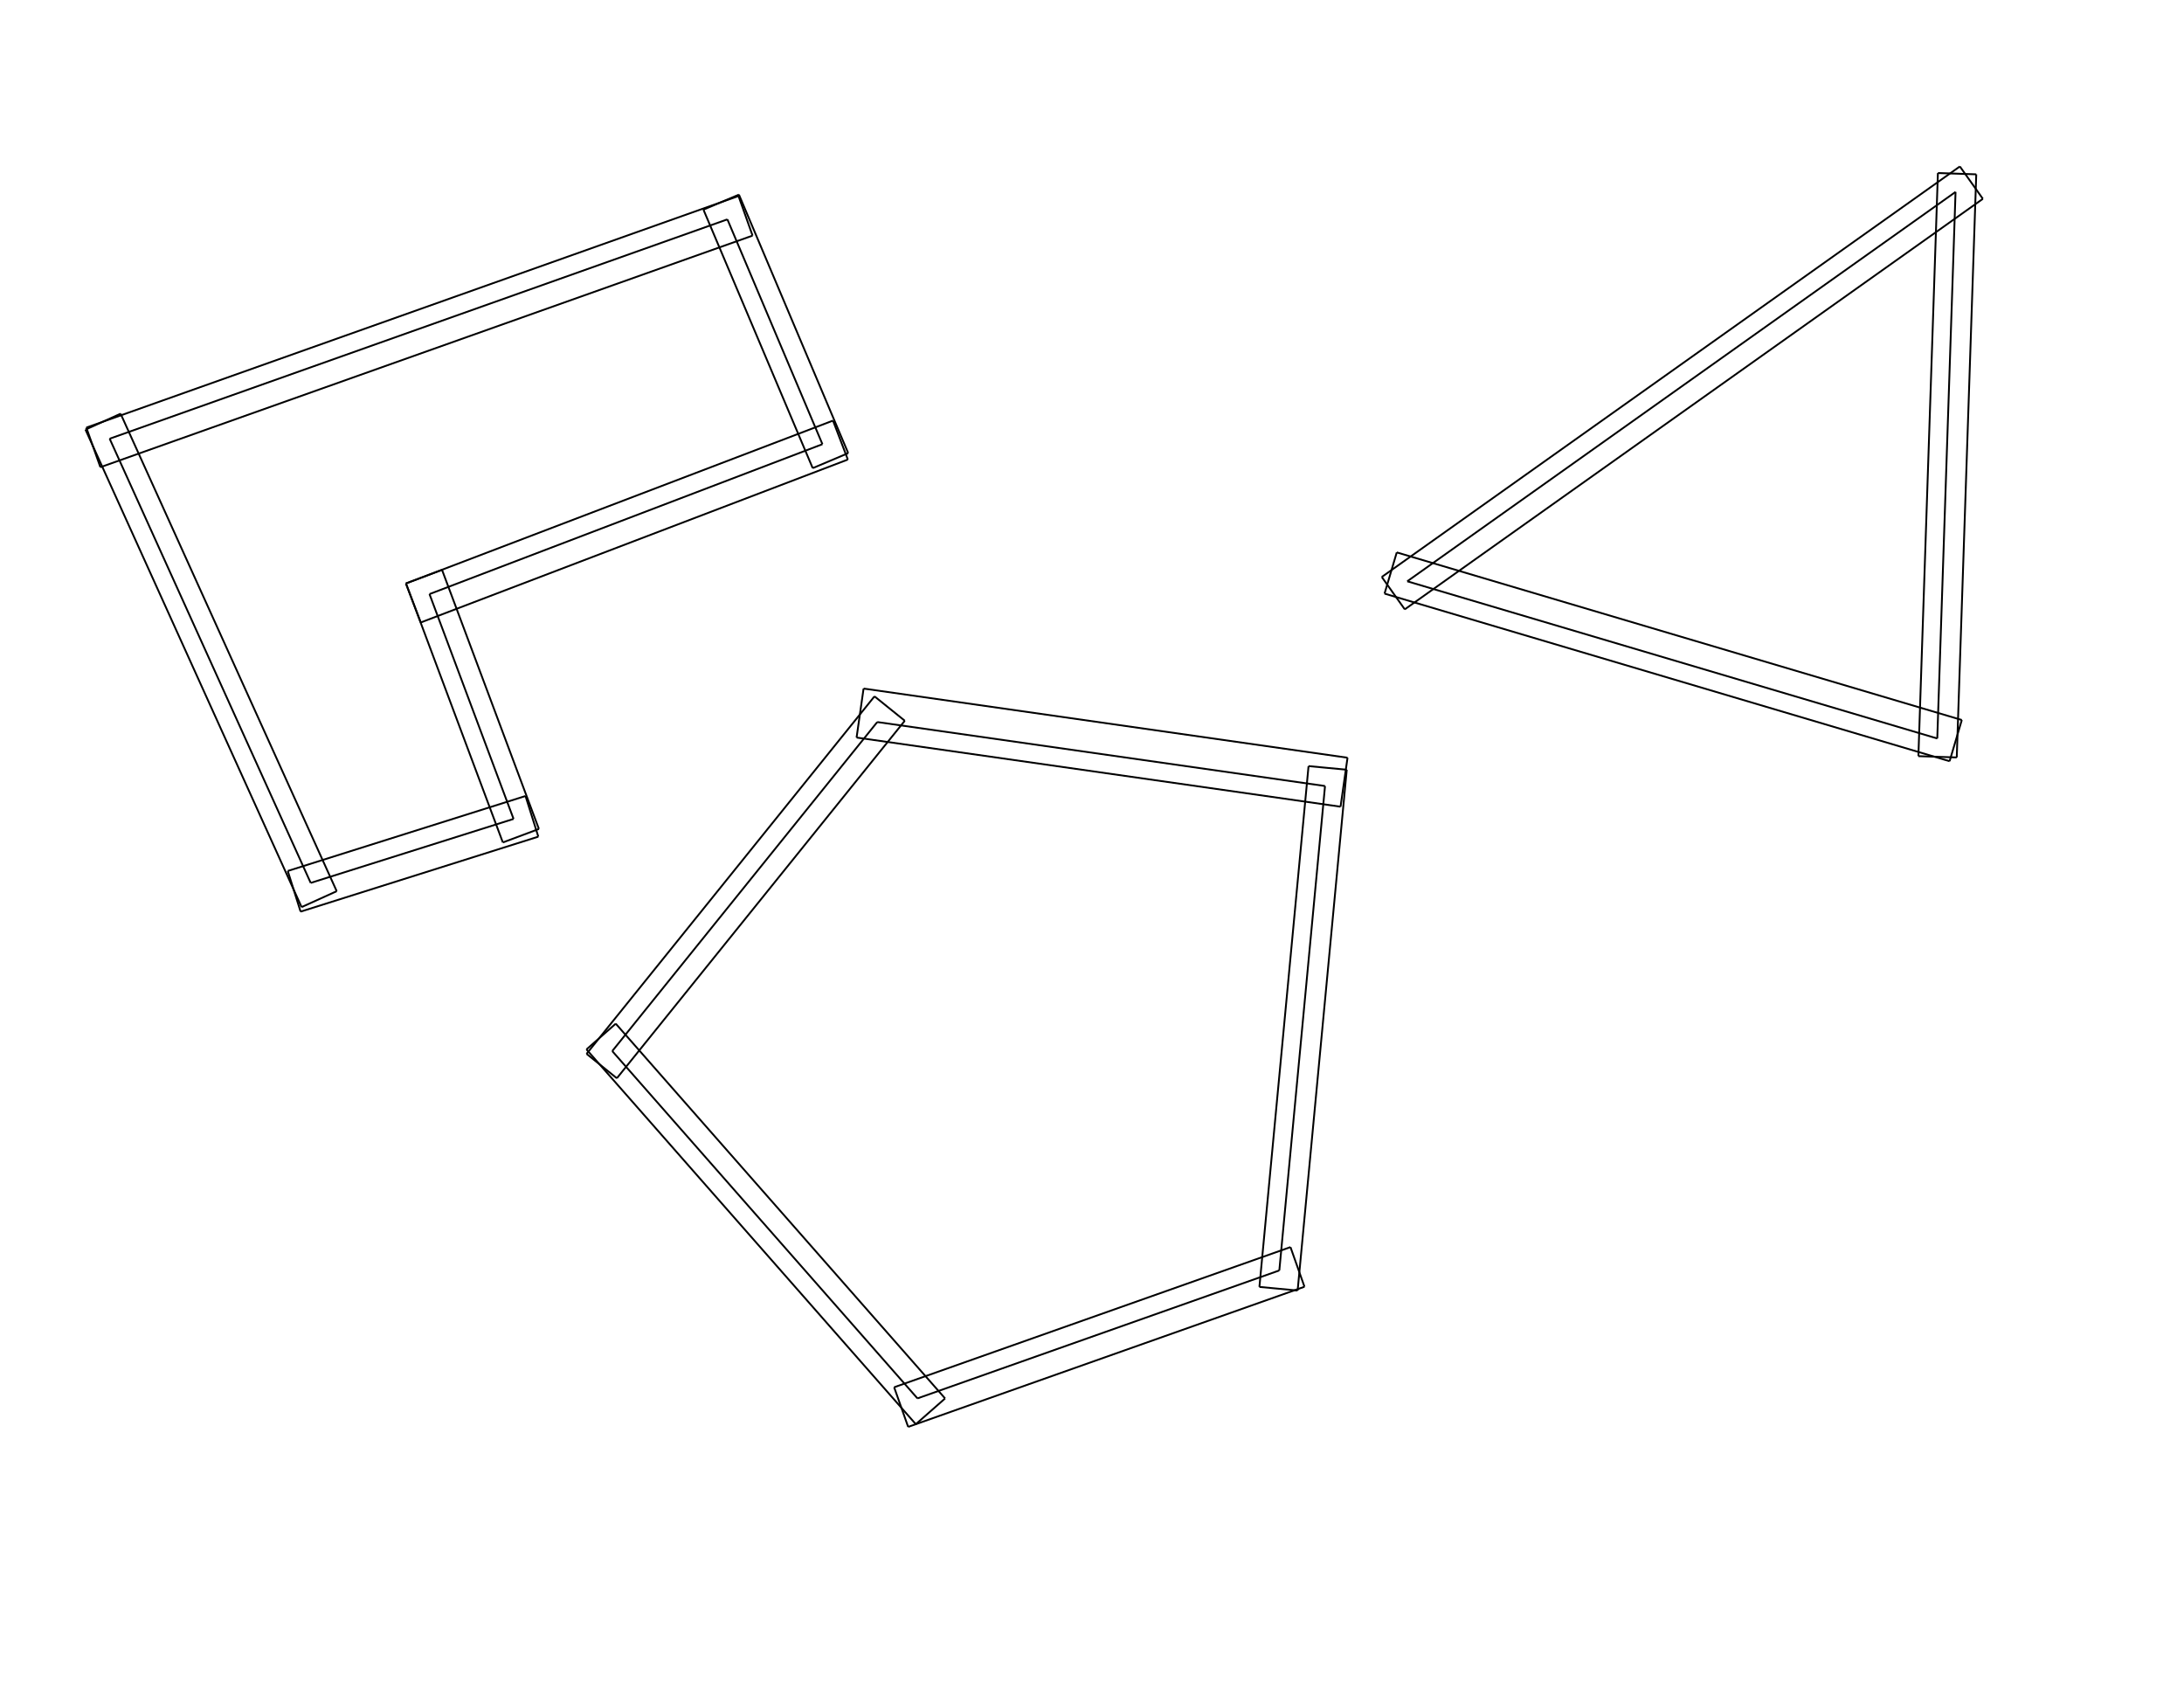
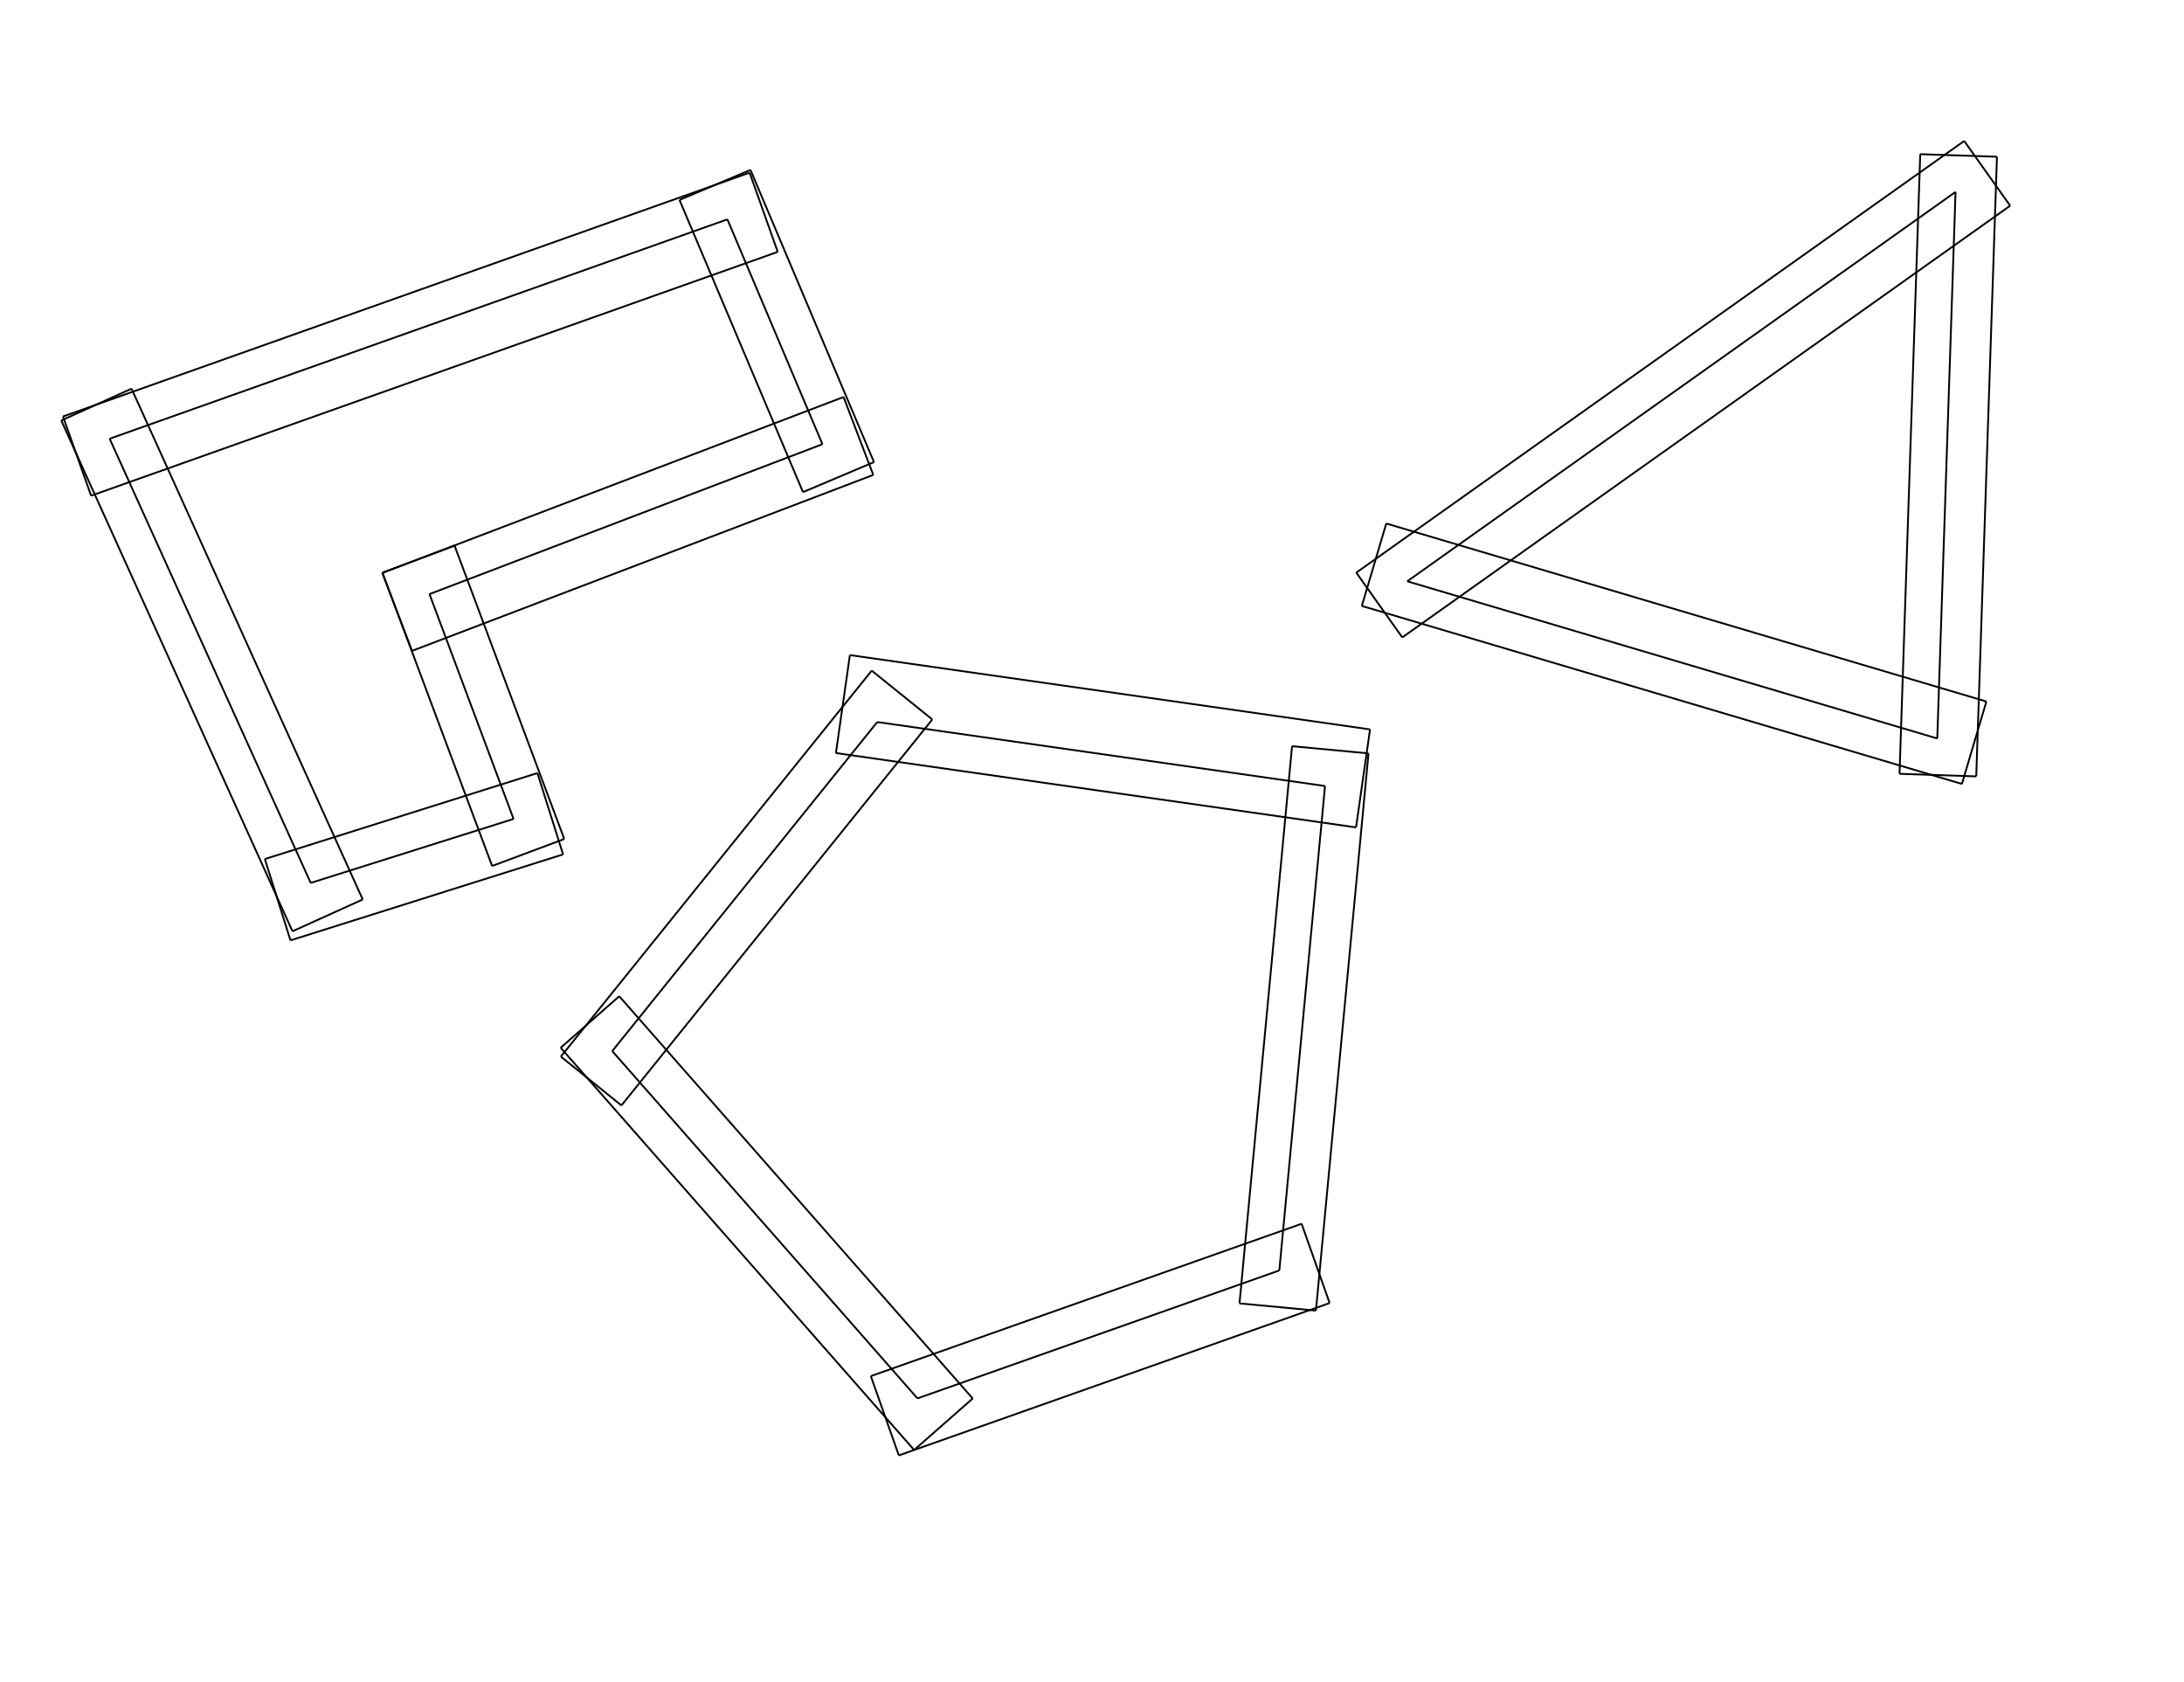
<svg xmlns="http://www.w3.org/2000/svg" width="1195.0px" height="920.0px" viewBox="0.0 0.0 1195.0 920.0">
  <g>
    <line stroke="#000000" x1="170.0" y1="483.0" x2="60.0" y2="240.0" />
-     <line stroke="#000000" x1="165.014" y1="496.234" x2="184.234" y2="487.534" />
-     <line stroke="#000000" x1="46.766" y1="235.014" x2="65.986" y2="226.313" />
-     <line stroke="#000000" x1="165.014" y1="496.234" x2="46.766" y2="235.014" />
-     <line stroke="#000000" x1="184.234" y1="487.534" x2="65.986" y2="226.313" />
+     <line stroke="#000000" x1="160.028" y1="509.468" x2="198.468" y2="492.067" />
+     <line stroke="#000000" x1="33.532" y1="230.028" x2="71.972" y2="212.627" />
+     <line stroke="#000000" x1="160.028" y1="509.468" x2="33.532" y2="230.028" />
+     <line stroke="#000000" x1="198.468" y1="492.067" x2="71.972" y2="212.627" />
    <line stroke="#000000" x1="60.0" y1="240.0" x2="398.0" y2="120.0" />
-     <line stroke="#000000" x1="47.231" y1="233.922" x2="54.922" y2="255.586" />
-     <line stroke="#000000" x1="404.078" y1="107.231" x2="411.769" y2="128.895" />
-     <line stroke="#000000" x1="47.231" y1="233.922" x2="404.078" y2="107.231" />
-     <line stroke="#000000" x1="54.922" y1="255.586" x2="411.769" y2="128.895" />
+     <line stroke="#000000" x1="34.461" y1="227.844" x2="49.844" y2="271.172" />
+     <line stroke="#000000" x1="410.156" y1="94.461" x2="425.539" y2="137.789" />
+     <line stroke="#000000" x1="34.461" y1="227.844" x2="410.156" y2="94.461" />
+     <line stroke="#000000" x1="49.844" y1="271.172" x2="425.539" y2="137.789" />
    <line stroke="#000000" x1="398.0" y1="120.0" x2="450.0" y2="243.0" />
-     <line stroke="#000000" x1="384.895" y1="114.683" x2="404.317" y2="106.473" />
-     <line stroke="#000000" x1="444.683" y1="256.104" x2="464.105" y2="247.894" />
-     <line stroke="#000000" x1="384.895" y1="114.683" x2="444.683" y2="256.104" />
-     <line stroke="#000000" x1="404.317" y1="106.473" x2="464.105" y2="247.894" />
+     <line stroke="#000000" x1="371.791" y1="109.366" x2="410.634" y2="92.945" />
+     <line stroke="#000000" x1="439.366" y1="269.209" x2="478.209" y2="252.788" />
+     <line stroke="#000000" x1="371.791" y1="109.366" x2="439.366" y2="269.209" />
+     <line stroke="#000000" x1="410.634" y1="92.945" x2="478.209" y2="252.788" />
    <line stroke="#000000" x1="450.0" y1="243.0" x2="235.0" y2="325.0" />
-     <line stroke="#000000" x1="455.78" y1="230.093" x2="463.907" y2="251.402" />
-     <line stroke="#000000" x1="222.093" y1="319.22" x2="230.22" y2="340.529" />
-     <line stroke="#000000" x1="455.78" y1="230.093" x2="222.093" y2="319.22" />
-     <line stroke="#000000" x1="463.907" y1="251.402" x2="230.22" y2="340.529" />
+     <line stroke="#000000" x1="461.56" y1="217.186" x2="477.814" y2="259.804" />
+     <line stroke="#000000" x1="209.186" y1="313.44" x2="225.44" y2="356.058" />
+     <line stroke="#000000" x1="461.56" y1="217.186" x2="209.186" y2="313.44" />
+     <line stroke="#000000" x1="477.814" y1="259.804" x2="225.44" y2="356.058" />
    <line stroke="#000000" x1="235.0" y1="325.0" x2="281.0" y2="448.0" />
-     <line stroke="#000000" x1="222.131" y1="319.137" x2="241.863" y2="311.756" />
-     <line stroke="#000000" x1="275.136" y1="460.869" x2="294.869" y2="453.49" />
-     <line stroke="#000000" x1="222.131" y1="319.137" x2="275.136" y2="460.869" />
-     <line stroke="#000000" x1="241.863" y1="311.756" x2="294.869" y2="453.49" />
+     <line stroke="#000000" x1="209.261" y1="313.273" x2="248.727" y2="298.513" />
+     <line stroke="#000000" x1="269.273" y1="473.739" x2="308.739" y2="458.979" />
+     <line stroke="#000000" x1="209.261" y1="313.273" x2="269.273" y2="473.739" />
+     <line stroke="#000000" x1="248.727" y1="298.513" x2="308.739" y2="458.979" />
    <line stroke="#000000" x1="281.0" y1="448.0" x2="170.0" y2="483.0" />
-     <line stroke="#000000" x1="287.53" y1="435.456" x2="294.544" y2="457.701" />
-     <line stroke="#000000" x1="157.456" y1="476.47" x2="164.47" y2="498.716" />
-     <line stroke="#000000" x1="287.53" y1="435.456" x2="157.456" y2="476.47" />
-     <line stroke="#000000" x1="294.544" y1="457.701" x2="164.47" y2="498.716" />
+     <line stroke="#000000" x1="294.06" y1="422.911" x2="308.089" y2="467.403" />
+     <line stroke="#000000" x1="144.911" y1="469.94" x2="158.94" y2="514.432" />
+     <line stroke="#000000" x1="294.06" y1="422.911" x2="144.911" y2="469.94" />
+     <line stroke="#000000" x1="308.089" y1="467.403" x2="158.94" y2="514.432" />
    <line stroke="#000000" x1="1070.0" y1="105.0" x2="770.0" y2="318.0" />
-     <line stroke="#000000" x1="1072.364" y1="91.057" x2="1084.943" y2="108.773" />
-     <line stroke="#000000" x1="756.057" y1="315.636" x2="768.636" y2="333.351" />
-     <line stroke="#000000" x1="1072.364" y1="91.057" x2="756.057" y2="315.636" />
-     <line stroke="#000000" x1="1084.943" y1="108.773" x2="768.636" y2="333.351" />
+     <line stroke="#000000" x1="1074.729" y1="77.114" x2="1099.886" y2="112.546" />
+     <line stroke="#000000" x1="742.114" y1="313.271" x2="767.271" y2="348.703" />
+     <line stroke="#000000" x1="1074.729" y1="77.114" x2="742.114" y2="313.271" />
+     <line stroke="#000000" x1="1099.886" y1="112.546" x2="767.271" y2="348.703" />
    <line stroke="#000000" x1="770.0" y1="318.0" x2="1060.0" y2="404.0" />
-     <line stroke="#000000" x1="757.569" y1="324.744" x2="764.256" y2="302.197" />
-     <line stroke="#000000" x1="1066.744" y1="416.43" x2="1073.43" y2="393.884" />
-     <line stroke="#000000" x1="757.569" y1="324.744" x2="1066.744" y2="416.43" />
-     <line stroke="#000000" x1="764.256" y1="302.197" x2="1073.43" y2="393.884" />
+     <line stroke="#000000" x1="745.139" y1="331.488" x2="758.512" y2="286.395" />
+     <line stroke="#000000" x1="1073.488" y1="428.861" x2="1086.861" y2="383.768" />
+     <line stroke="#000000" x1="745.139" y1="331.488" x2="1073.488" y2="428.861" />
+     <line stroke="#000000" x1="758.512" y1="286.395" x2="1086.861" y2="383.768" />
    <line stroke="#000000" x1="1070.0" y1="105.0" x2="1060.0" y2="404.0" />
-     <line stroke="#000000" x1="1060.34" y1="94.671" x2="1081.329" y2="95.373" />
-     <line stroke="#000000" x1="1049.671" y1="413.66" x2="1070.66" y2="414.363" />
-     <line stroke="#000000" x1="1060.34" y1="94.671" x2="1049.671" y2="413.66" />
-     <line stroke="#000000" x1="1081.329" y1="95.373" x2="1070.66" y2="414.363" />
-     <line stroke="#000000" x1="335.0" y1="575.0" x2="502.0" y2="765.0" />
-     <line stroke="#000000" x1="320.887" y1="574.091" x2="336.909" y2="560.008" />
-     <line stroke="#000000" x1="501.091" y1="779.113" x2="517.113" y2="765.03" />
-     <line stroke="#000000" x1="320.887" y1="574.091" x2="501.091" y2="779.113" />
-     <line stroke="#000000" x1="336.909" y1="560.008" x2="517.113" y2="765.03" />
+     <line stroke="#000000" x1="1050.68" y1="84.343" x2="1092.657" y2="85.747" />
+     <line stroke="#000000" x1="1039.343" y1="423.32" x2="1081.32" y2="424.724" />
+     <line stroke="#000000" x1="1050.68" y1="84.343" x2="1039.343" y2="423.32" />
+     <line stroke="#000000" x1="1092.657" y1="85.747" x2="1081.32" y2="424.724" />
+     <line stroke="#000000" x1="335.0" y1="575.0" x2="502" y2="765.0" />
+     <line stroke="#000000" x1="306.774" y1="573.182" x2="338.818" y2="545.016" />
+     <line stroke="#000000" x1="500.182" y1="793.226" x2="532.226" y2="765.061" />
+     <line stroke="#000000" x1="306.774" y1="573.182" x2="500.182" y2="793.226" />
+     <line stroke="#000000" x1="338.818" y1="545.016" x2="532.226" y2="765.061" />
    <line stroke="#000000" x1="502.0" y1="765.0" x2="700.0" y2="695.0" />
-     <line stroke="#000000" x1="489.239" y1="758.905" x2="496.905" y2="780.59" />
-     <line stroke="#000000" x1="706.095" y1="682.239" x2="713.761" y2="703.923" />
-     <line stroke="#000000" x1="489.239" y1="758.905" x2="706.095" y2="682.239" />
-     <line stroke="#000000" x1="496.905" y1="780.59" x2="713.761" y2="703.923" />
+     <line stroke="#000000" x1="476.477" y1="752.81" x2="491.81" y2="796.18" />
+     <line stroke="#000000" x1="712.19" y1="669.477" x2="727.523" y2="712.847" />
+     <line stroke="#000000" x1="476.477" y1="752.81" x2="712.19" y2="669.477" />
+     <line stroke="#000000" x1="491.81" y1="796.18" x2="727.523" y2="712.847" />
    <line stroke="#000000" x1="700.0" y1="695.0" x2="725.0" y2="430.0" />
-     <line stroke="#000000" x1="689.105" y1="704.016" x2="710.017" y2="705.99" />
-     <line stroke="#000000" x1="715.983" y1="419.105" x2="736.895" y2="421.078" />
-     <line stroke="#000000" x1="689.105" y1="704.016" x2="715.983" y2="419.105" />
-     <line stroke="#000000" x1="710.017" y1="705.99" x2="736.895" y2="421.078" />
+     <line stroke="#000000" x1="678.21" y1="713.033" x2="720.033" y2="716.979" />
+     <line stroke="#000000" x1="706.967" y1="408.21" x2="748.79" y2="412.155" />
+     <line stroke="#000000" x1="678.21" y1="713.033" x2="706.967" y2="408.21" />
+     <line stroke="#000000" x1="720.033" y1="716.979" x2="748.79" y2="412.155" />
    <line stroke="#000000" x1="725.0" y1="430.0" x2="480.0" y2="395.0" />
-     <line stroke="#000000" x1="733.485" y1="441.314" x2="737.314" y2="414.515" />
-     <line stroke="#000000" x1="468.686" y1="403.485" x2="472.515" y2="376.686" />
-     <line stroke="#000000" x1="733.485" y1="441.314" x2="468.686" y2="403.485" />
-     <line stroke="#000000" x1="737.314" y1="414.515" x2="472.515" y2="376.686" />
+     <line stroke="#000000" x1="741.971" y1="452.627" x2="749.628" y2="399.03" />
+     <line stroke="#000000" x1="457.373" y1="411.971" x2="465.029" y2="358.373" />
+     <line stroke="#000000" x1="741.971" y1="452.627" x2="457.373" y2="411.971" />
+     <line stroke="#000000" x1="749.628" y1="399.03" x2="465.029" y2="358.373" />
    <line stroke="#000000" x1="480.0" y1="395.0" x2="335.0" y2="575.0" />
-     <line stroke="#000000" x1="478.486" y1="380.939" x2="495.061" y2="394.292" />
-     <line stroke="#000000" x1="320.939" y1="576.514" x2="337.514" y2="589.866" />
-     <line stroke="#000000" x1="478.486" y1="380.939" x2="320.939" y2="576.514" />
-     <line stroke="#000000" x1="495.061" y1="394.292" x2="337.514" y2="589.866" />
+     <line stroke="#000000" x1="476.971" y1="366.878" x2="510.122" y2="393.582" />
+     <line stroke="#000000" x1="306.878" y1="578.028" x2="340.028" y2="604.733" />
+     <line stroke="#000000" x1="476.971" y1="366.878" x2="306.878" y2="578.028" />
+     <line stroke="#000000" x1="510.122" y1="393.582" x2="340.028" y2="604.733" />
  </g>
</svg>
